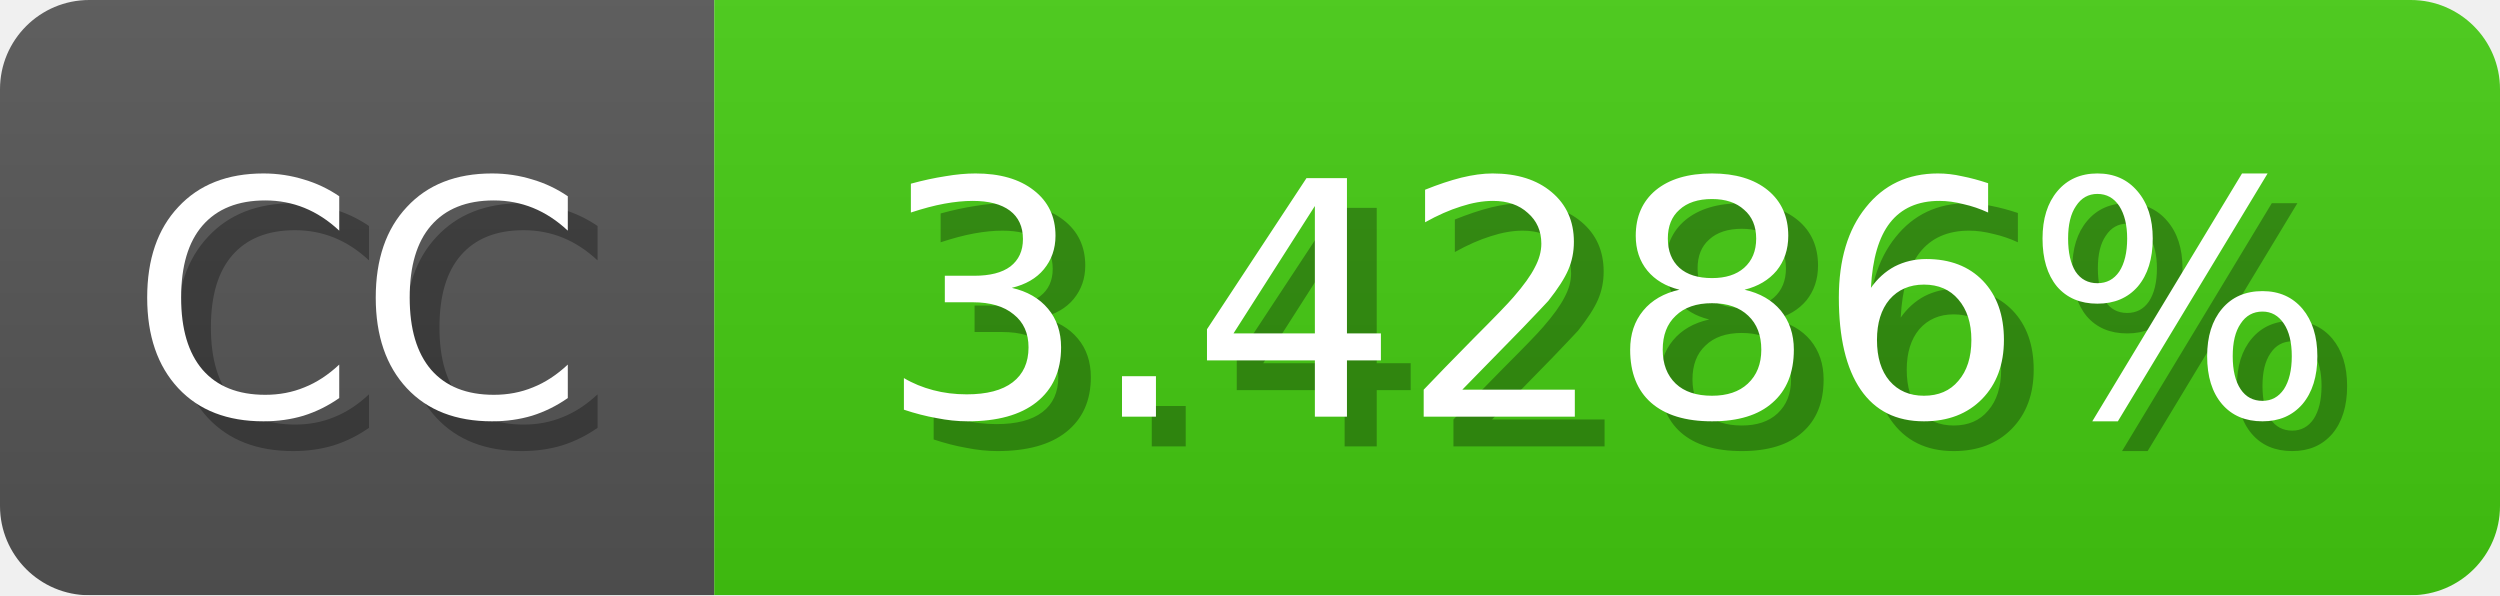
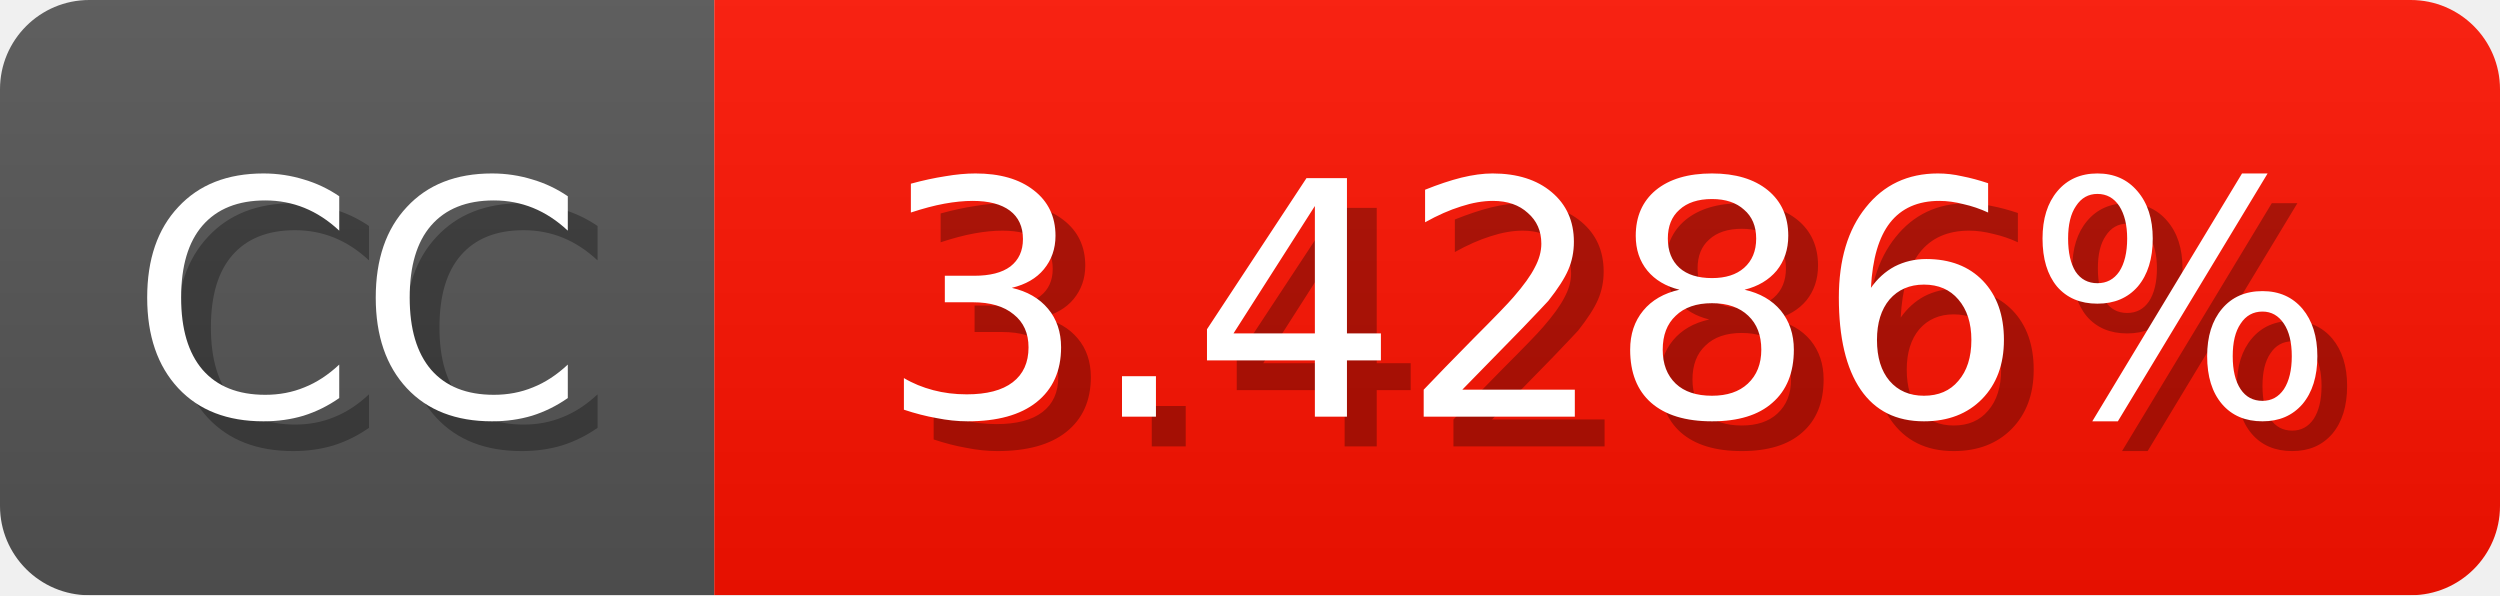
<svg xmlns="http://www.w3.org/2000/svg" width="84" height="20">
  <linearGradient id="b" x2="0" y2="100%">
    <stop offset="0" stop-color="#bbb" stop-opacity=".1" />
    <stop offset="1" stop-opacity=".1" />
  </linearGradient>
  <mask id="anybadge_1">
    <rect width="84" height="20" rx="3" fill="#fff" />
  </mask>
  <g mask="url(#anybadge_1)">
    <path fill="#555" d="M0 0h24v20H0z" />
-     <path fill="#4c1" d="M24 0h60v20H24z" />
+     <path fill="#ff1200" d="M24 0h60v20H24z" />
    <path fill="url(#b)" d="M0 0h84v20H0z" />
  </g>
  <g fill="#fff" text-anchor="middle" font-family="DejaVu Sans,Verdana,Geneva,sans-serif" font-size="11">
    <text x="13.0" y="15" fill="#010101" fill-opacity=".3">CC</text>
    <text x="12.0" y="14">CC</text>
  </g>
  <g fill="#fff" text-anchor="middle" font-family="DejaVu Sans,Verdana,Geneva,sans-serif" font-size="11">
    <text x="55.0" y="15" fill="#010101" fill-opacity=".3">3.4286%</text>
    <text x="54.0" y="14">3.4286%</text>
  </g>
</svg>
